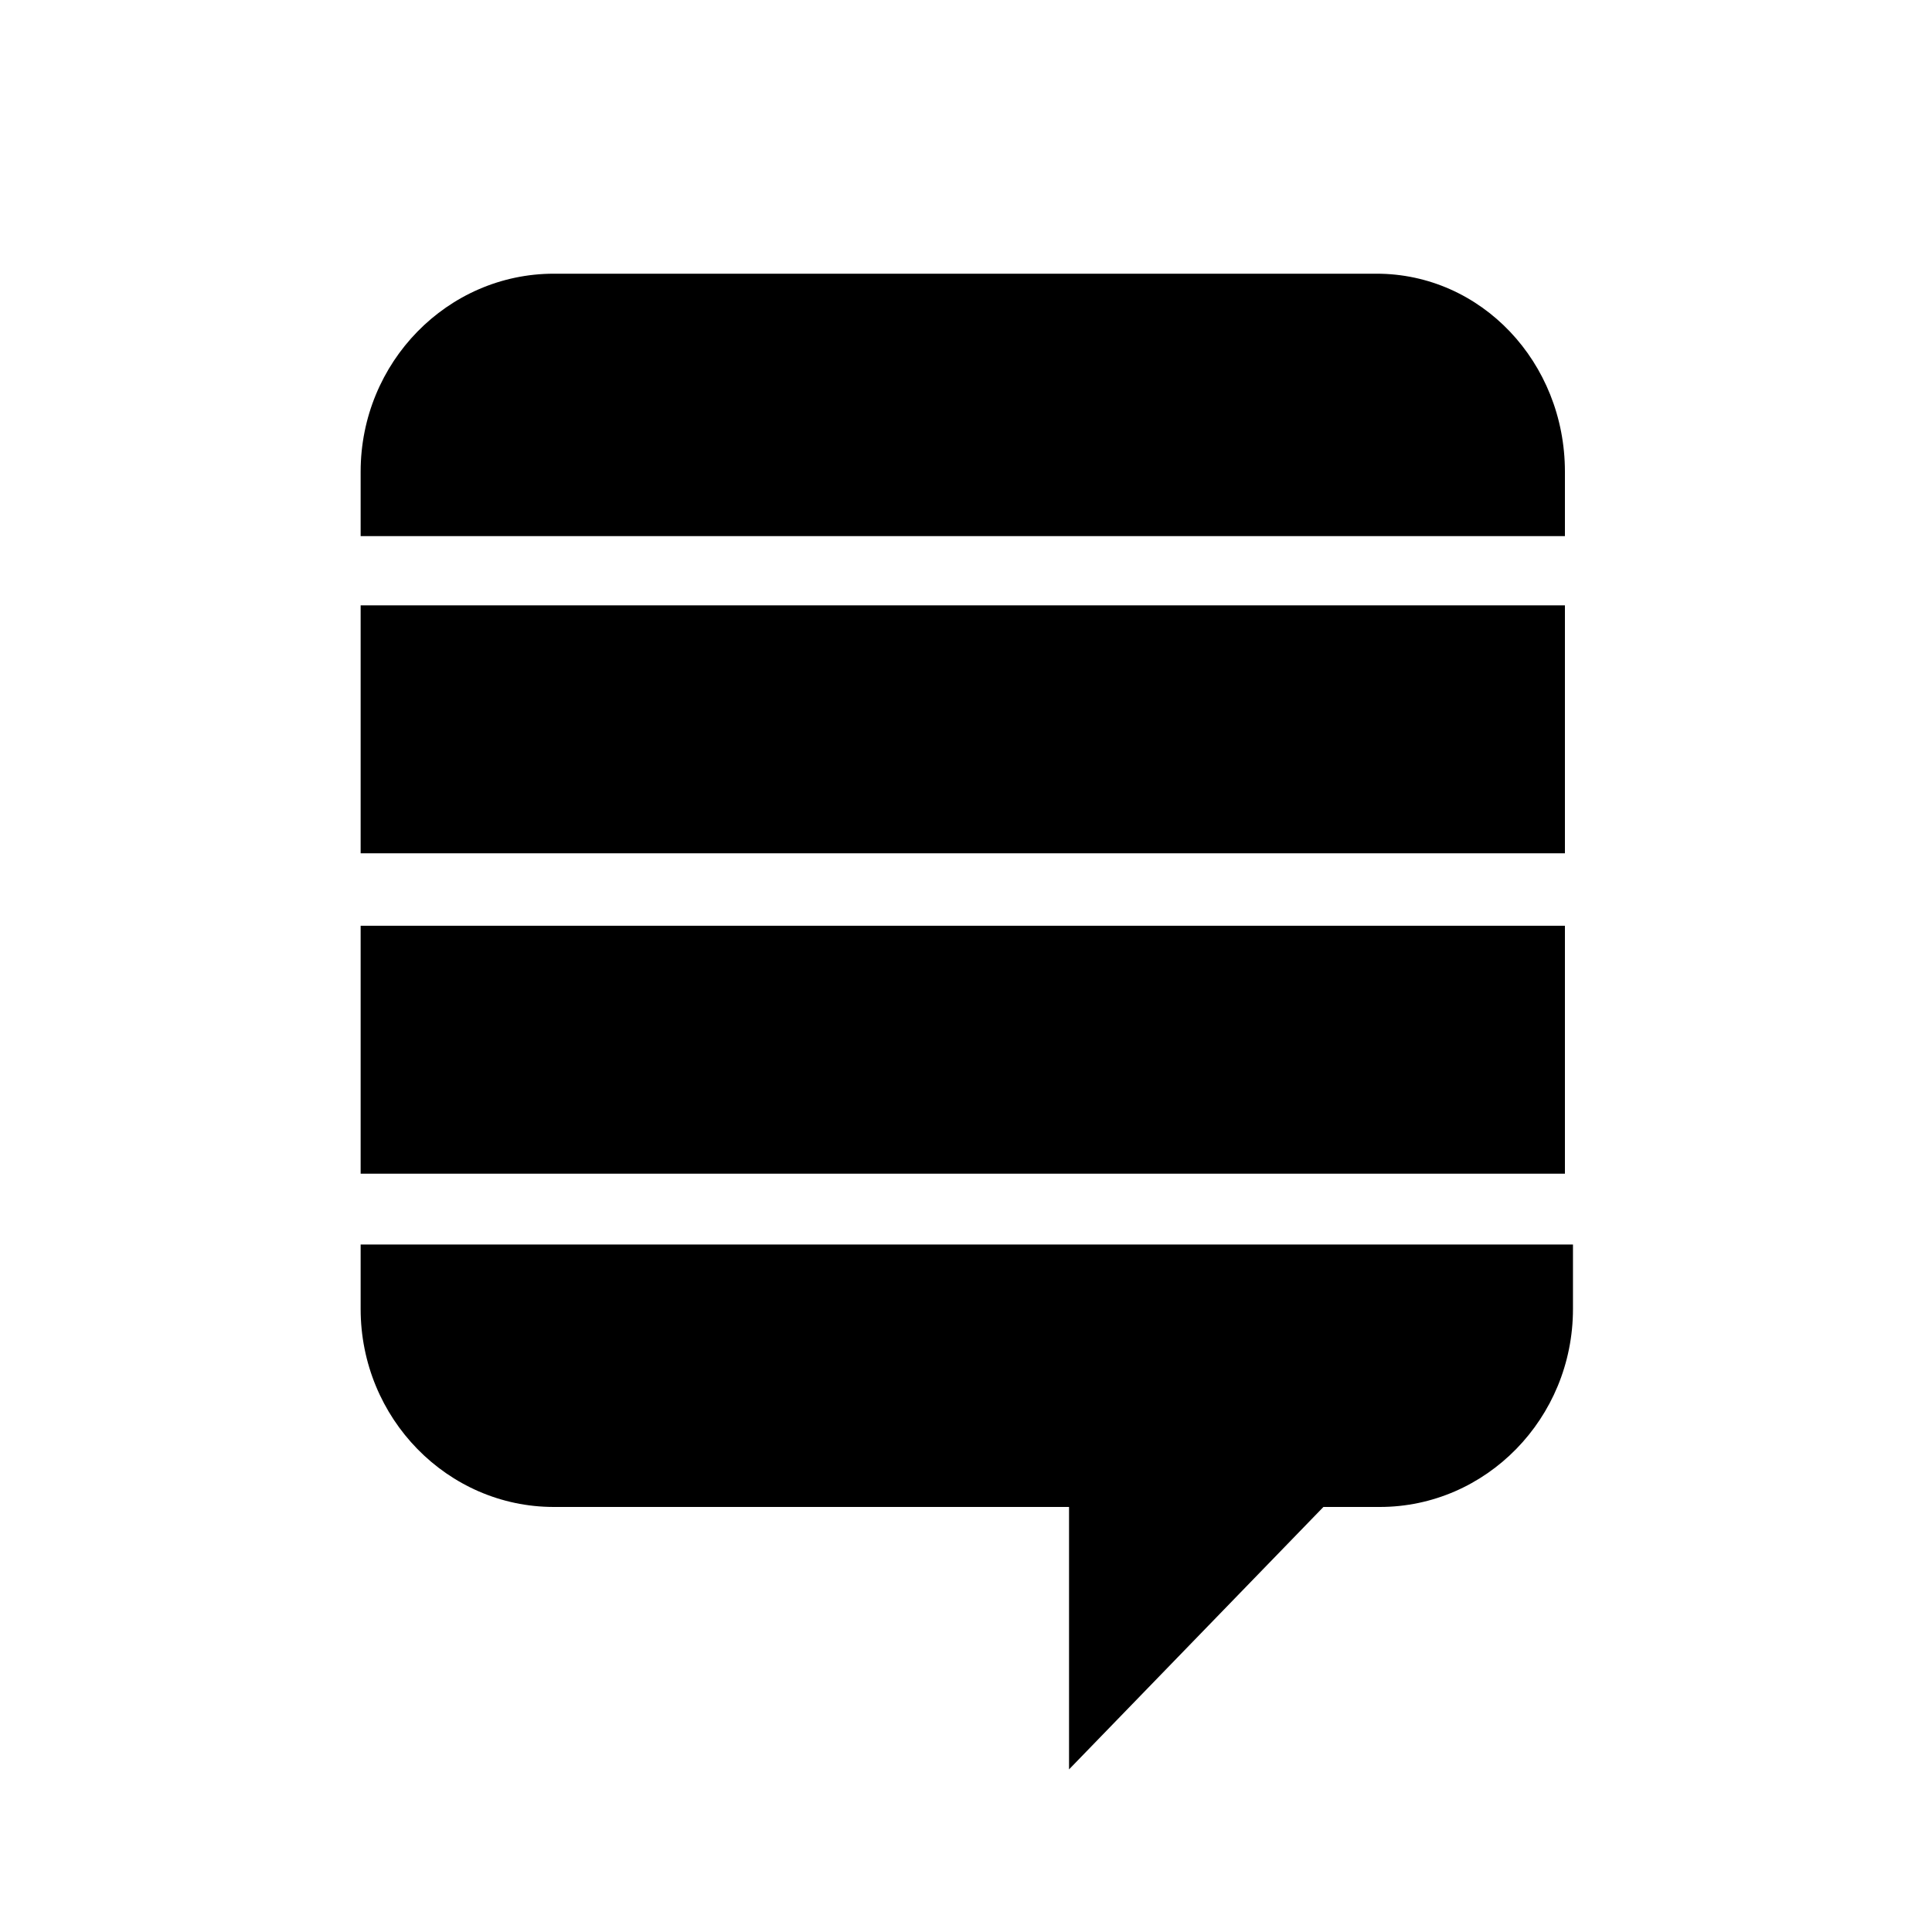
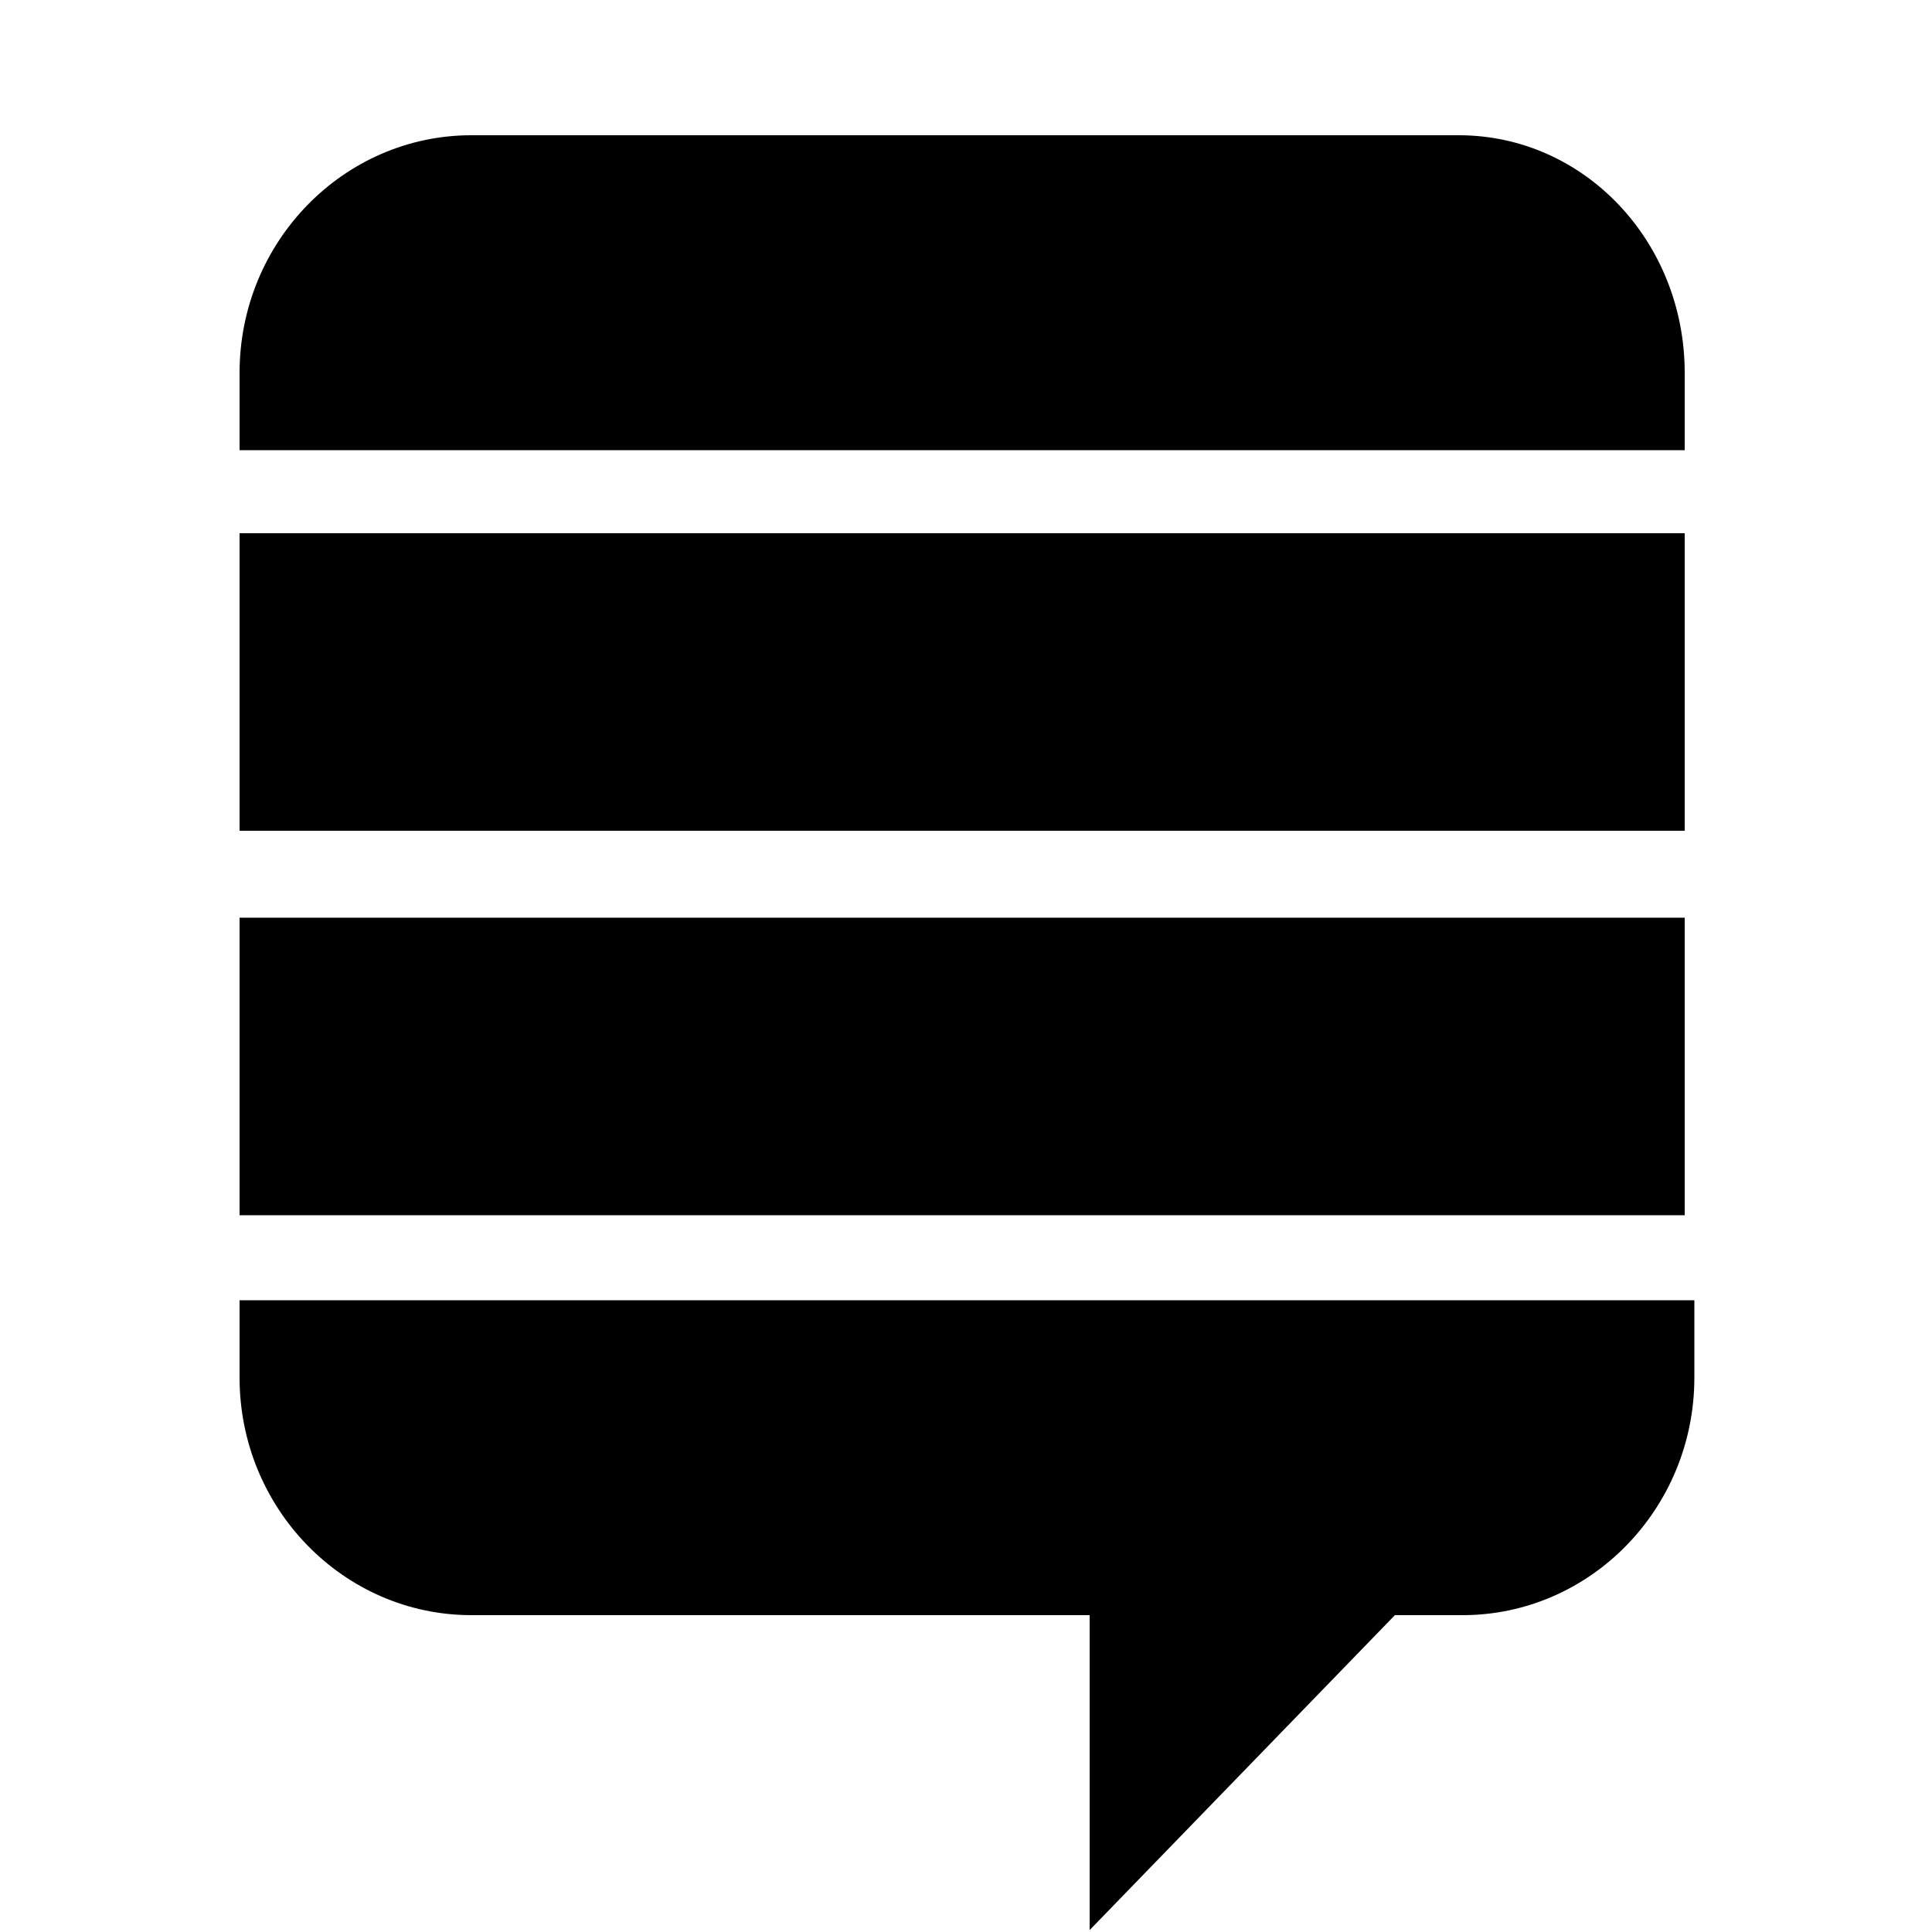
- <svg xmlns="http://www.w3.org/2000/svg" width="50px" viewBox="0 0 120 120">
+ <svg xmlns="http://www.w3.org/2000/svg" width="50px" viewBox="10 10 100 100">
  <path fill="" class="st0" d="M22.4 57.5h74.8v15.4H22.4z" />
  <path fill="" class="st1" d="M22.4 37.6h74.8V53H22.4z" />
  <path fill="" class="st2" d="M85.5 17H34.4c-6.6 0-12 5.5-12 12.3v4h74.8v-4C97.2 22.5 92 17 85.5 17z" />
  <path fill="" class="st3" d="M22.4 77.3v4c0 6.8 5.4 12.3 12 12.3h32v16.3l15.8-16.3h3.5c6.6 0 12-5.5 12-12.3v-4H22.4z" />
</svg>
